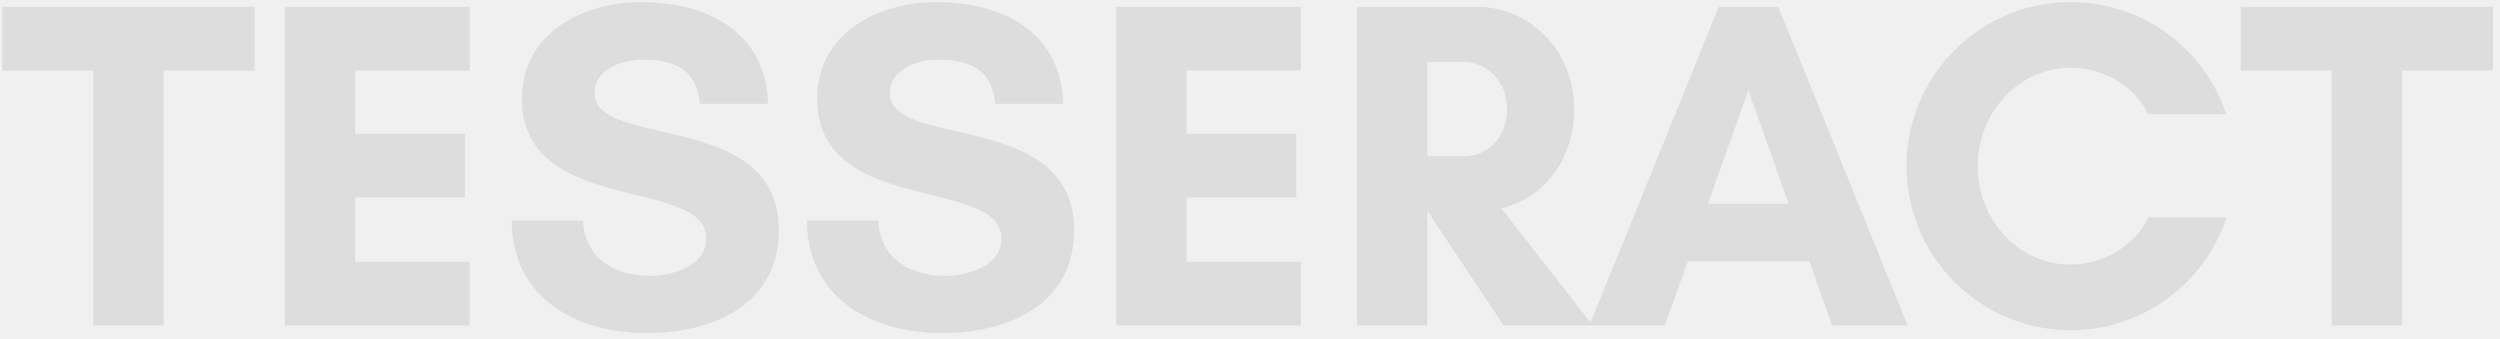
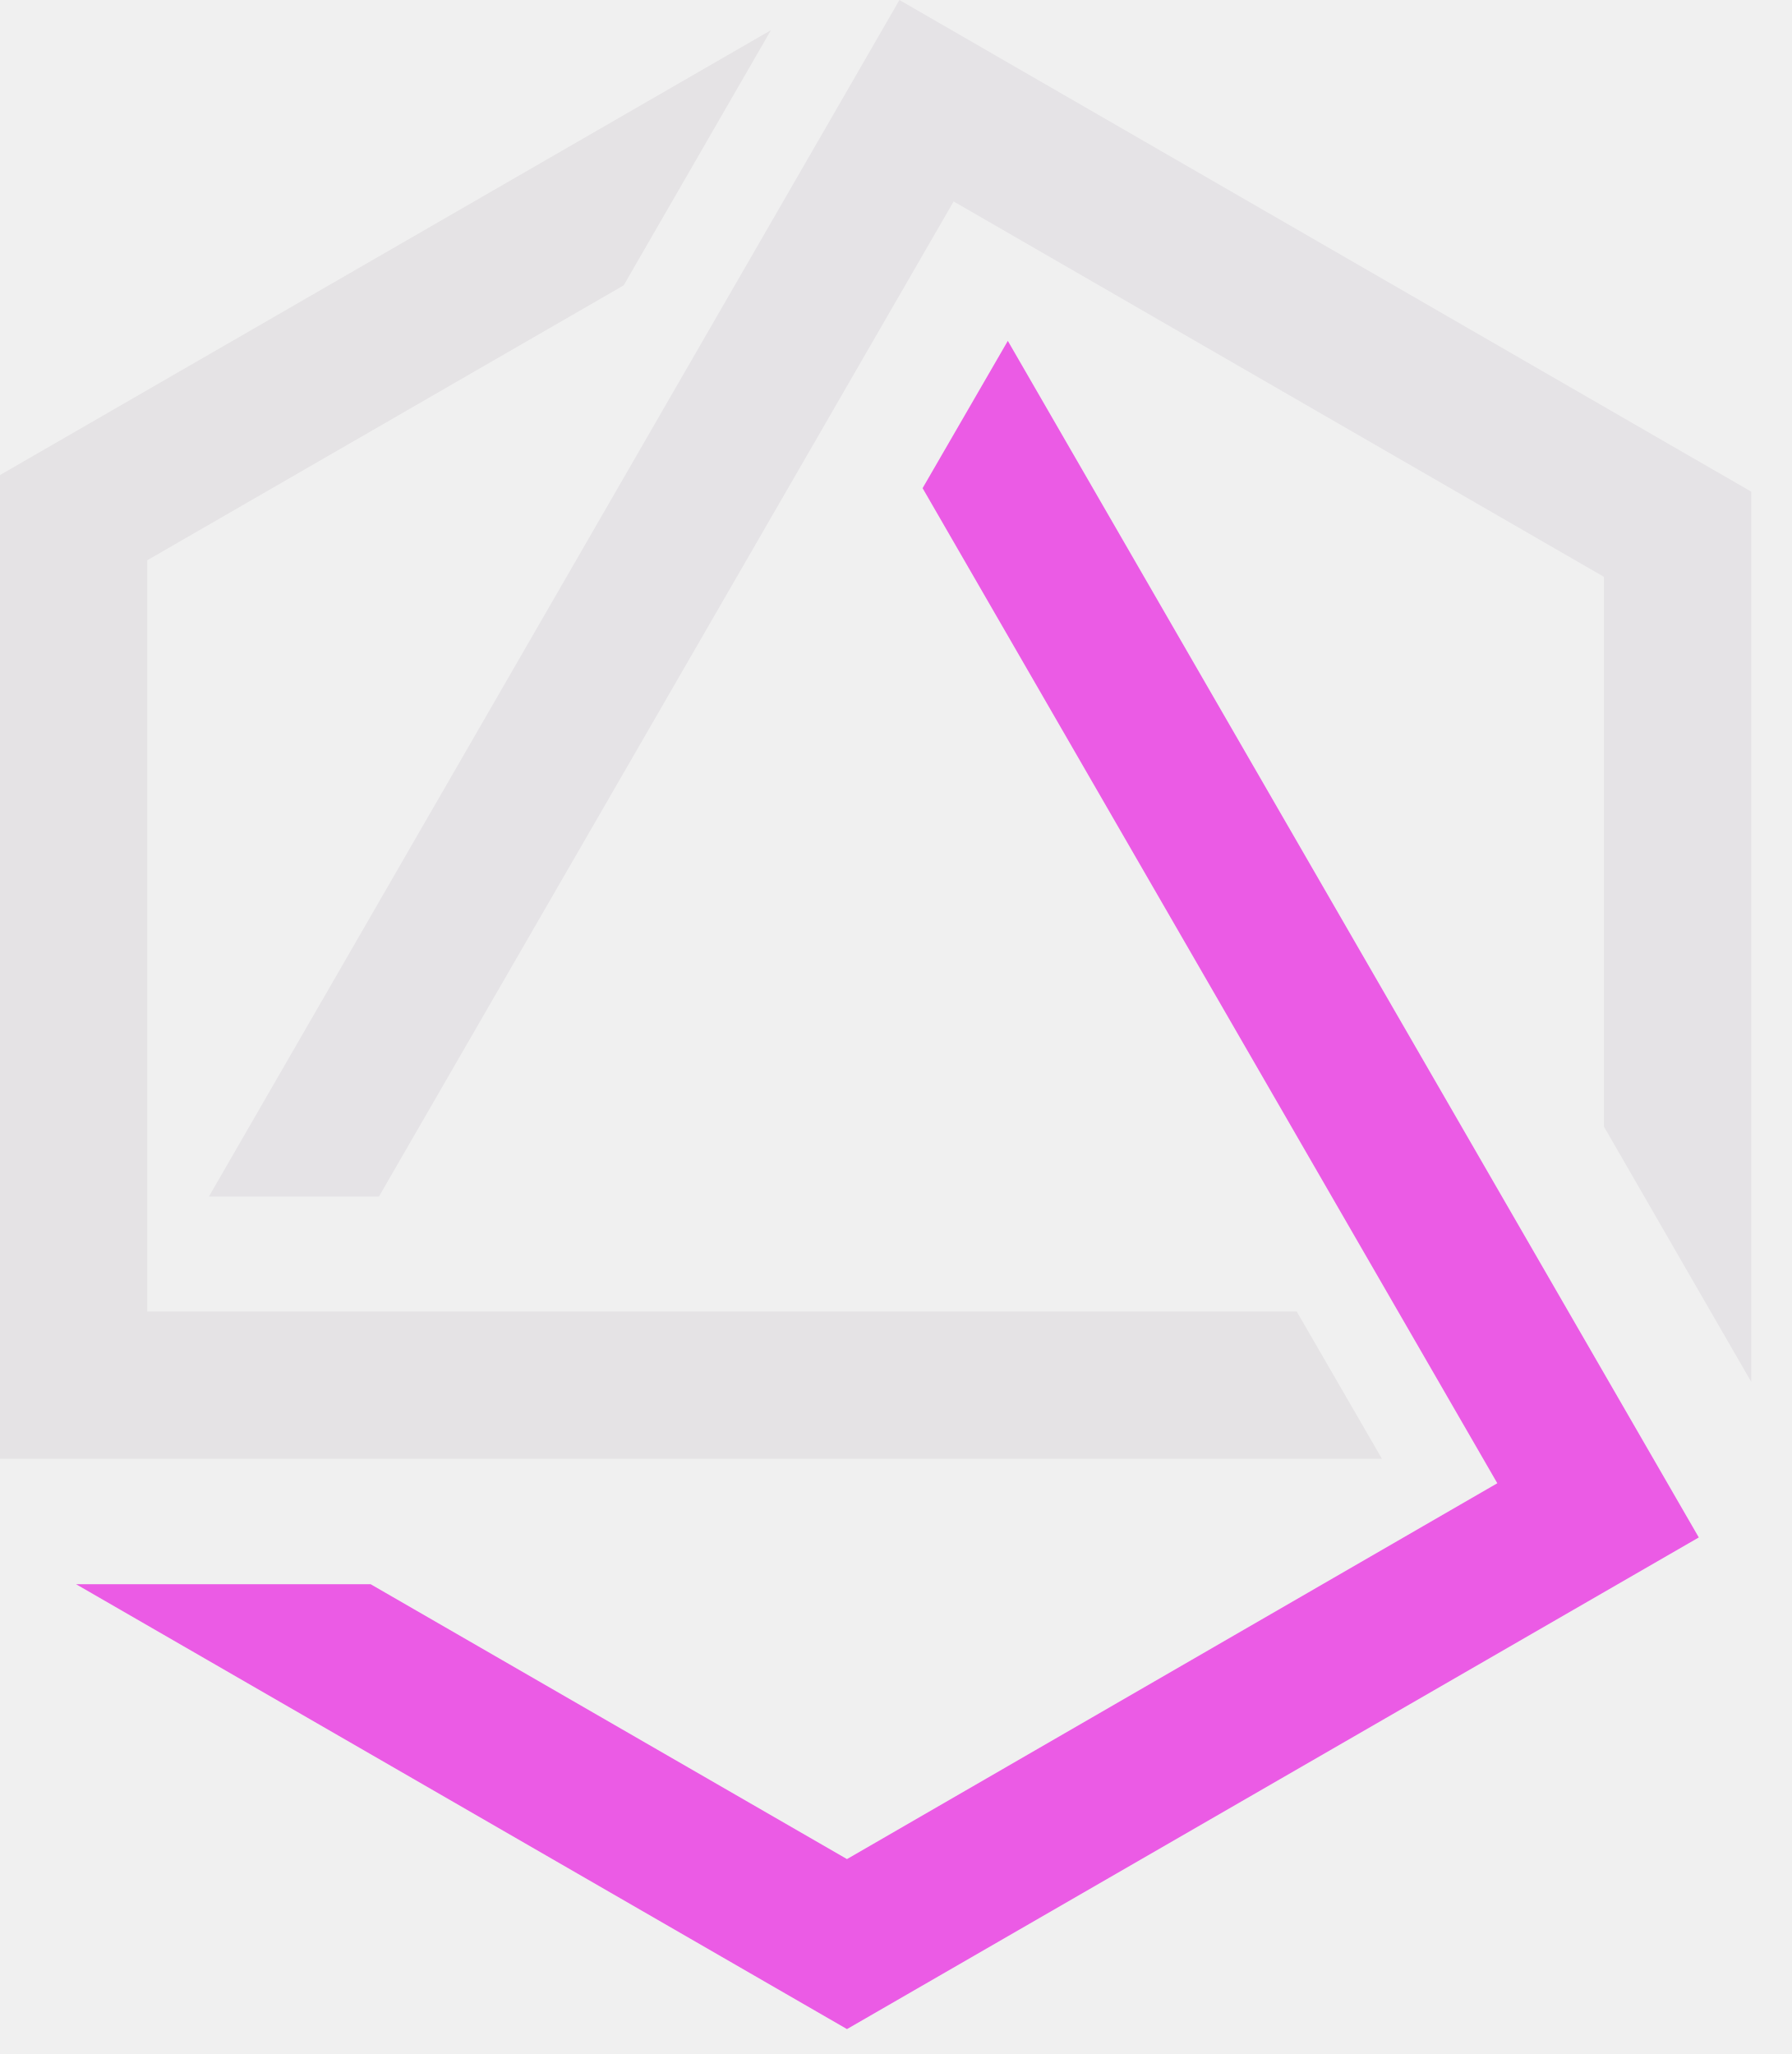
- <svg xmlns="http://www.w3.org/2000/svg" width="192" height="26" viewBox="0 0 192 26" fill="none">
-   <path d="M12.564 5.416H19.548V0.52H0.18V5.416H7.164V25H12.564V5.416ZM36.067 20.104H27.283V15.172H35.707V10.276H27.283V5.416H36.067V0.52H21.883V25H36.067V20.104ZM49.879 21.184C47.215 21.184 44.911 19.852 44.767 16.936H39.295C39.331 22.912 44.263 25.576 49.663 25.576C54.667 25.576 59.815 23.452 59.815 17.692C59.815 8.368 45.667 11.5 45.667 7.144C45.667 5.308 47.791 4.588 49.303 4.588C52.003 4.588 53.479 5.416 53.767 7.972H58.987C58.807 2.392 54.271 0.16 49.231 0.16C44.767 0.16 40.087 2.536 40.087 7.576C40.087 16.612 54.235 13.552 54.235 18.304C54.235 20.5 51.571 21.184 49.879 21.184ZM72.555 21.184C69.891 21.184 67.587 19.852 67.443 16.936H61.971C62.007 22.912 66.939 25.576 72.339 25.576C77.343 25.576 82.491 23.452 82.491 17.692C82.491 8.368 68.343 11.5 68.343 7.144C68.343 5.308 70.467 4.588 71.979 4.588C74.679 4.588 76.155 5.416 76.443 7.972H81.663C81.483 2.392 76.947 0.16 71.907 0.16C67.443 0.16 62.763 2.536 62.763 7.576C62.763 16.612 76.911 13.552 76.911 18.304C76.911 20.5 74.247 21.184 72.555 21.184ZM99.91 20.104H91.126V15.172H99.55V10.276H91.126V5.416H99.91V0.52H85.726V25H99.91V20.104ZM109.619 16.252H109.655L115.487 25H122.327L115.307 16C118.403 15.244 120.887 12.508 120.887 8.368C120.887 3.724 117.359 0.52 113.399 0.52H109.619H108.287H104.219V25H109.619V16.252ZM112.499 4.768C114.083 4.768 115.739 6.136 115.739 8.368C115.739 10.708 114.083 12.004 112.499 12.004H109.619V4.768H112.499ZM137.367 15.64H131.175L134.271 6.928L137.367 15.64ZM146.511 25L136.575 0.52H132.003L122.067 25H127.863L129.627 20.068H138.951L140.715 25H146.511ZM164.996 16.684C163.988 18.844 161.54 20.32 159.02 20.32C155.06 20.32 151.892 16.936 151.892 12.76C151.892 8.62 155.06 5.2 159.02 5.2C161.504 5.2 163.952 6.568 164.96 8.764H170.972C169.316 3.76 164.6 0.16 159.02 0.16C152.072 0.16 146.42 5.812 146.42 12.76C146.42 19.708 152.072 25.36 159.02 25.36C164.6 25.36 169.352 21.724 171.008 16.684H164.996ZM184.478 5.416H191.462V0.52H172.094V5.416H179.078V25H184.478V5.416Z" fill="#DDDDDD" />
+ <svg xmlns="http://www.w3.org/2000/svg" width="41" height="47" viewBox="0 0 41 47" fill="none">
+   <g clip-path="url(#clip0_1_2)">
+     <g clip-path="url(#clip1_1_2)">
+       <path d="M20.58 0L4.78 27.38H8.67L21.82 4.61L36.7 13.2V25.78L40.07 31.62V11.25L20.58 0Z" fill="#E5E3E6" />
+       <path d="M29.67 30.01H3.37V12.82L14.27 6.53L17.64 0.69L0 10.87V33.38H31.62L29.67 30.01Z" fill="#E5E3E5" />
+       <path d="M21.11 11.17L34.26 33.94L19.38 42.54L8.48 36.25H1.74L19.38 46.43L38.87 35.18L23.06 7.8L21.11 11.17Z" fill="#EB5BE5" />
+     </g>
+   </g>
+   <defs>
+     <clipPath id="clip0_1_2">
+       <rect width="40.07" height="46.43" fill="white" />
+     </clipPath>
+     <clipPath id="clip1_1_2">
+       <rect width="40.07" height="46.43" fill="white" />
+     </clipPath>
+   </defs>
</svg>
